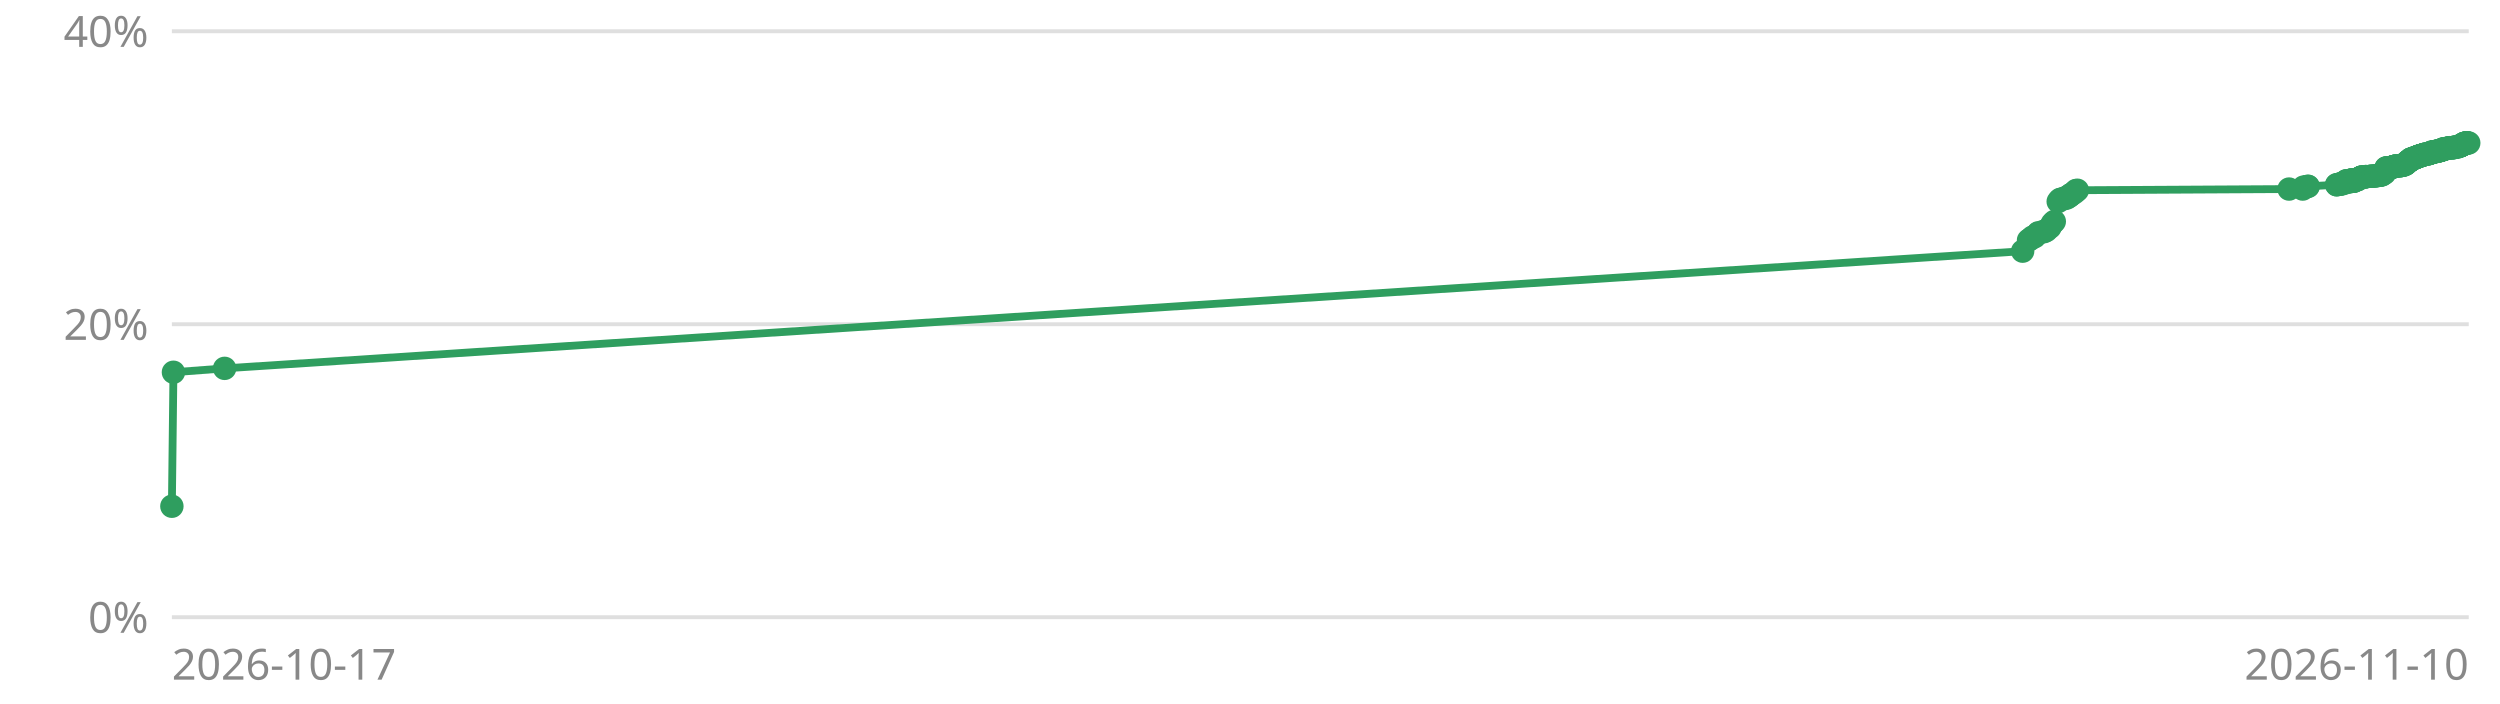
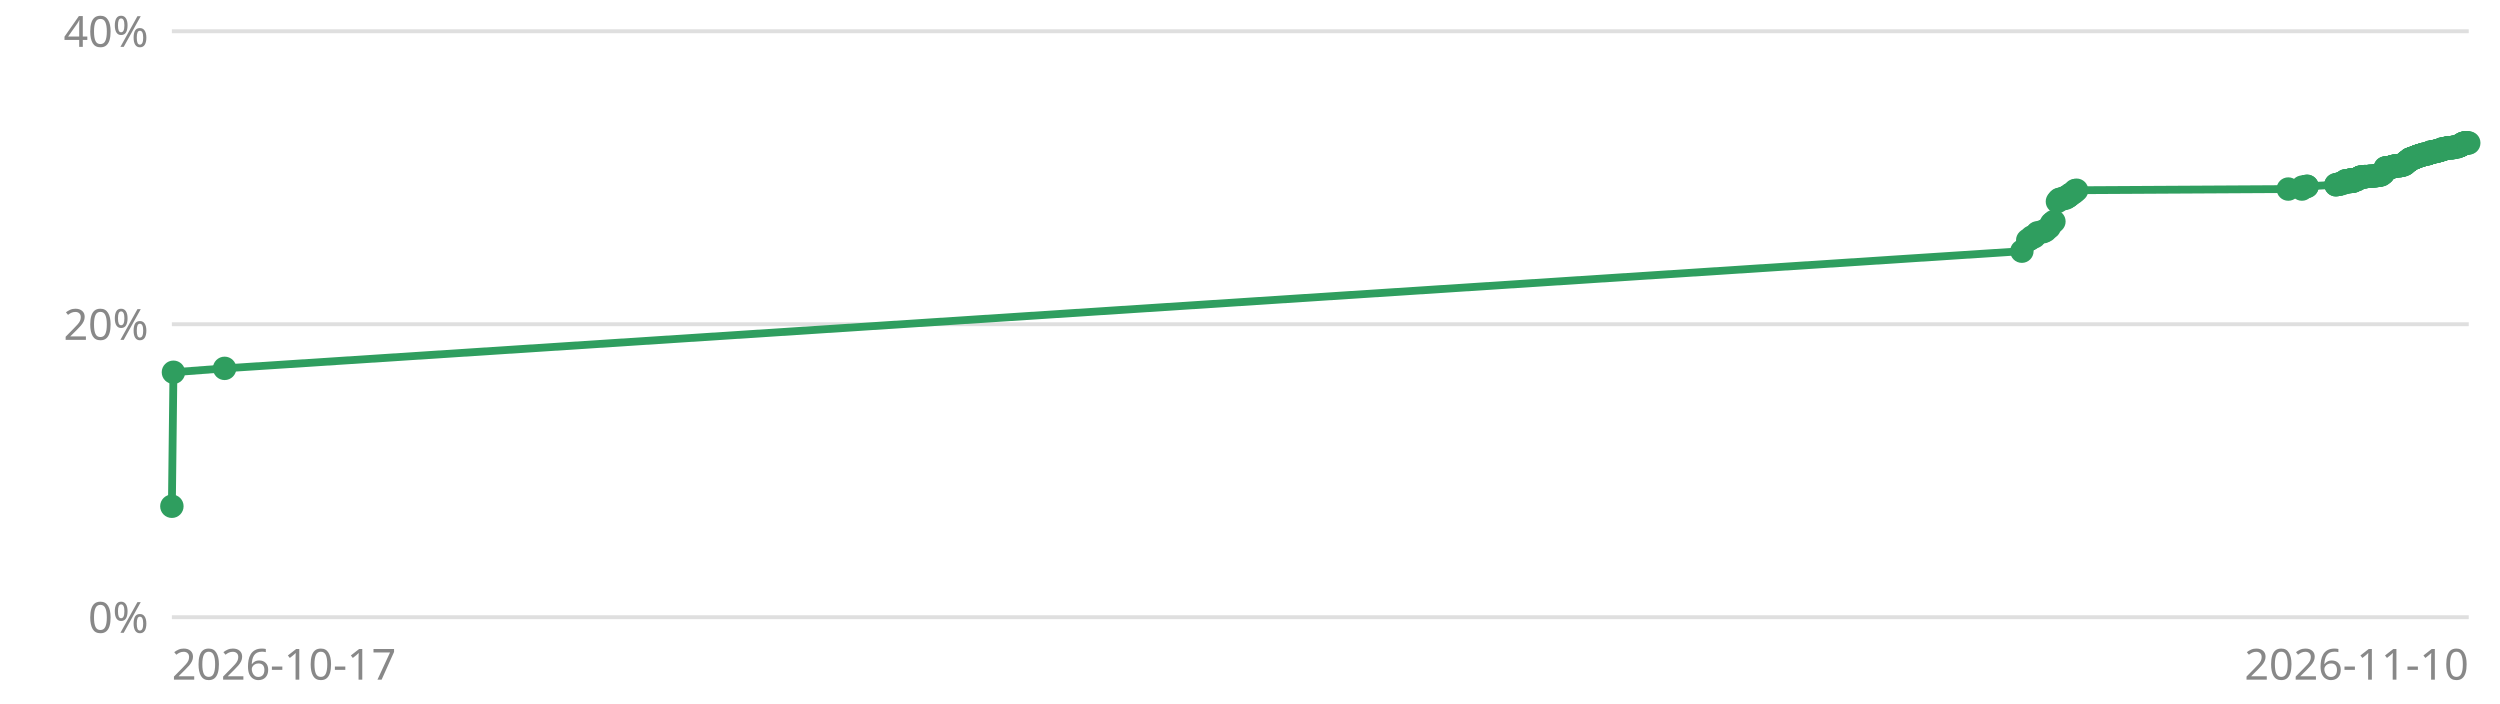
<svg xmlns="http://www.w3.org/2000/svg" viewBox="0 0 640 180" width="640" height="180" font-family="system-ui,sans-serif" font-size="11" fill="#888">
  <line x1="44" x2="632" y1="158.0" y2="158.0" stroke="#8884" />
  <text x="38" y="162.0" text-anchor="end">0%</text>
  <line x1="44" x2="632" y1="83.0" y2="83.0" stroke="#8884" />
  <text x="38" y="87.0" text-anchor="end">20%</text>
  <line x1="44" x2="632" y1="8.0" y2="8.0" stroke="#8884" />
  <text x="38" y="12.0" text-anchor="end">40%</text>
-   <polyline points="44.0,129.6 44.4,95.3 57.5,94.3 517.8,64.3 519.3,61.5 519.8,61.2 520.3,60.7 520.9,60.6 521.7,59.8 521.8,59.6 523.0,59.3 523.3,59.3 523.9,59.0 524.8,58.2 525.4,57.2 525.9,56.7 526.9,51.6 527.3,51.1 527.6,51.0 528.3,50.9 528.3,50.8 529.1,50.7 529.2,50.4 529.7,50.3 529.7,50.2 530.1,49.8 530.2,49.9 530.4,49.7 531.1,49.3 531.4,48.8 531.8,48.7 586.0,48.4 589.5,48.4 589.7,47.9 590.4,47.8 590.8,47.7 590.9,47.7 598.2,47.3 598.2,47.3 599.0,47.1 599.0,47.1 599.3,47.1 599.3,47.1 599.9,47.0 600.3,46.6 600.6,46.3 600.7,46.3 600.9,46.3 601.0,46.5 601.1,46.5 601.2,46.5 601.2,46.5 601.2,46.5 601.4,46.6 601.5,46.2 601.5,46.2 601.6,46.2 601.7,46.2 601.8,46.2 601.9,46.1 602.0,46.1 602.4,46.0 602.4,46.4 602.5,46.4 602.6,46.4 602.7,46.3 602.7,46.2 602.8,46.1 603.0,46.1 603.1,46.0 603.2,46.0 603.5,46.0 603.6,46.0 604.0,45.6 604.3,45.5 604.3,45.5 604.4,45.4 604.5,45.4 604.6,45.4 604.6,45.3 604.7,45.3 605.3,45.3 605.4,45.3 605.6,45.3 605.6,45.2 605.7,45.2 606.9,45.1 607.1,45.1 607.3,45.1 607.8,45.1 608.2,45.0 608.4,45.0 608.7,44.9 609.1,44.9 609.1,44.8 609.3,44.8 609.3,44.8 609.4,44.8 609.7,44.8 609.9,44.7 610.2,44.4 610.3,44.3 610.5,44.3 610.8,43.0 610.9,43.0 611.0,43.0 611.2,43.0 611.3,43.0 611.6,43.0 611.6,43.0 611.8,43.0 612.4,42.8 612.6,42.7 612.6,42.7 612.7,42.7 612.7,42.7 612.8,42.7 612.8,42.7 613.0,42.6 613.0,42.6 613.0,42.6 613.1,42.6 613.2,42.6 613.3,42.5 613.3,42.5 614.3,42.5 614.4,42.4 614.4,42.4 614.5,42.4 614.8,42.3 614.9,42.3 615.0,42.3 615.1,42.3 615.1,42.3 615.3,42.2 615.6,42.2 615.7,42.0 615.8,42.0 615.9,41.9 616.0,41.9 616.0,41.9 616.1,41.6 616.1,41.6 616.3,41.5 616.3,41.4 616.4,41.4 616.4,41.4 616.5,41.3 616.5,41.3 616.6,41.3 616.7,41.3 616.7,41.2 616.8,41.2 616.8,41.2 616.8,41.2 616.9,41.2 616.9,41.1 616.9,41.1 617.0,41.1 617.0,40.8 617.1,40.8 617.1,40.8 617.2,40.8 617.2,40.8 617.3,40.7 617.3,40.7 617.4,40.7 617.4,40.7 617.5,40.7 617.5,40.7 617.6,40.7 617.7,40.7 617.7,40.5 618.0,40.5 618.1,40.5 618.1,40.4 618.2,40.4 618.3,40.4 618.4,40.3 618.5,40.3 618.6,40.3 618.7,40.2 618.8,40.2 618.8,40.2 618.9,40.1 618.9,40.1 619.0,40.1 619.0,40.1 619.1,40.1 619.1,40.0 619.2,40.0 619.3,40.0 619.5,39.9 619.6,39.9 619.7,39.9 619.7,39.8 619.7,39.8 619.8,39.8 619.9,39.8 620.0,39.8 620.1,39.7 620.2,39.7 620.2,39.7 620.5,39.6 620.5,39.6 620.5,39.6 620.6,39.6 620.7,39.5 620.8,39.5 620.8,39.5 621.0,39.4 621.5,39.4 621.5,39.4 621.6,39.4 621.7,39.3 621.8,39.3 622.0,39.2 622.0,39.2 622.1,39.2 622.2,39.2 622.2,39.1 622.4,39.1 622.4,39.1 622.5,38.9 622.9,38.9 623.0,38.9 623.0,38.9 623.1,38.9 623.1,38.9 623.1,38.9 623.2,38.8 623.2,38.8 623.4,38.8 623.4,38.8 623.5,38.8 623.7,38.8 623.8,38.7 624.0,38.7 624.2,38.7 624.3,38.6 624.4,38.6 624.4,38.6 624.5,38.5 624.7,38.5 624.7,38.5 624.8,38.5 624.9,38.4 625.1,38.4 625.1,38.4 625.2,38.3 625.3,38.3 625.4,38.3 625.4,38.3 625.5,38.1 625.6,38.1 625.8,38.1 625.9,38.1 626.0,38.1 626.1,38.1 626.2,38.0 626.4,38.0 626.5,38.0 626.8,37.9 626.9,37.9 627.0,37.8 627.6,37.8 627.7,37.8 627.8,37.8 627.8,37.8 628.0,37.8 628.1,37.8 628.2,37.8 628.2,37.7 628.3,37.7 628.4,37.7 628.5,37.7 628.9,37.6 629.1,37.6 629.3,37.6 629.5,37.4 629.7,37.4 629.8,37.3 629.8,37.3 629.9,37.3 629.9,37.3 630.0,37.3 630.1,37.2 630.1,37.2 630.1,37.2 630.1,37.2 630.2,37.1 630.4,37.1 630.6,36.9 630.6,36.8 630.7,36.8 630.7,36.8 630.9,36.7 631.0,36.7 631.0,36.7 631.2,36.6 631.2,36.6 631.3,36.6 631.4,36.6 631.6,36.6 631.6,36.6 631.6,36.6 631.7,36.6 632.0,36.6" fill="none" stroke="#2f9e5f" stroke-width="2" stroke-linejoin="round" />
+   <polyline points="44.0,129.6 44.4,95.3 57.5,94.3 517.6,64.3 519.1,61.5 519.7,61.2 520.1,60.7 520.8,60.6 521.5,59.8 521.6,59.6 522.8,59.3 523.1,59.3 523.7,59.0 524.6,58.2 525.2,57.2 525.8,56.7 526.7,51.6 527.1,51.1 527.4,51.0 528.1,50.9 528.1,50.8 528.9,50.7 529.0,50.4 529.5,50.3 529.6,50.2 529.9,49.8 530.0,49.9 530.2,49.7 530.9,49.3 531.2,48.8 531.6,48.7 585.8,48.4 589.3,48.4 589.4,47.9 590.2,47.8 590.6,47.7 590.6,47.7 598.0,47.3 598.0,47.3 598.8,47.1 598.8,47.1 599.0,47.1 599.0,47.1 599.6,47.0 600.1,46.6 600.4,46.3 600.5,46.3 600.6,46.3 600.8,46.5 600.8,46.5 600.9,46.5 601.0,46.5 601.0,46.5 601.2,46.6 601.3,46.2 601.3,46.2 601.4,46.2 601.4,46.2 601.5,46.2 601.7,46.1 601.8,46.1 602.1,46.0 602.2,46.4 602.3,46.4 602.4,46.4 602.4,46.3 602.5,46.2 602.6,46.1 602.8,46.1 602.8,46.0 603.0,46.0 603.3,46.0 603.4,46.0 603.8,45.6 604.0,45.5 604.1,45.5 604.2,45.4 604.2,45.4 604.4,45.4 604.4,45.3 604.5,45.3 605.1,45.3 605.2,45.3 605.4,45.3 605.4,45.2 605.5,45.2 606.6,45.1 606.9,45.1 607.0,45.1 607.6,45.1 608.0,45.0 608.2,45.0 608.5,44.9 608.8,44.9 608.9,44.8 609.1,44.8 609.1,44.8 609.2,44.8 609.5,44.8 609.7,44.7 610.0,44.4 610.1,44.3 610.2,44.3 610.6,43.0 610.7,43.0 610.8,43.0 610.9,43.0 611.0,43.0 611.3,43.0 611.4,43.0 611.6,43.0 612.1,42.8 612.3,42.7 612.4,42.7 612.4,42.7 612.5,42.7 612.5,42.7 612.6,42.7 612.7,42.6 612.8,42.6 612.8,42.6 612.9,42.6 613.0,42.6 613.1,42.5 613.1,42.5 614.1,42.5 614.2,42.4 614.2,42.4 614.3,42.4 614.6,42.3 614.7,42.3 614.8,42.3 614.8,42.3 614.9,42.3 615.1,42.2 615.4,42.2 615.4,42.0 615.6,42.0 615.7,41.9 615.8,41.9 615.8,41.9 615.8,41.6 615.9,41.6 616.0,41.5 616.1,41.4 616.1,41.4 616.2,41.4 616.3,41.3 616.3,41.3 616.4,41.3 616.4,41.3 616.5,41.2 616.6,41.2 616.6,41.2 616.6,41.2 616.7,41.2 616.7,41.1 616.7,41.1 616.8,41.1 616.8,40.8 616.9,40.8 616.9,40.8 616.9,40.8 617.0,40.8 617.1,40.7 617.1,40.7 617.1,40.7 617.2,40.7 617.2,40.7 617.3,40.7 617.4,40.7 617.4,40.7 617.5,40.5 617.8,40.5 617.8,40.5 617.9,40.4 617.9,40.4 618.1,40.4 618.2,40.3 618.3,40.3 618.3,40.3 618.4,40.2 618.6,40.2 618.6,40.2 618.7,40.1 618.7,40.1 618.7,40.1 618.8,40.1 618.8,40.1 618.9,40.0 618.9,40.0 619.1,40.0 619.2,39.9 619.4,39.9 619.4,39.9 619.5,39.8 619.5,39.8 619.6,39.8 619.6,39.8 619.7,39.8 619.8,39.7 620.0,39.7 620.0,39.7 620.2,39.6 620.3,39.6 620.3,39.6 620.4,39.6 620.5,39.5 620.5,39.5 620.6,39.5 620.8,39.4 621.2,39.4 621.3,39.4 621.4,39.4 621.5,39.3 621.6,39.3 621.7,39.2 621.8,39.2 621.8,39.2 621.9,39.2 622.0,39.1 622.1,39.1 622.2,39.1 622.2,38.9 622.7,38.9 622.7,38.9 622.8,38.9 622.8,38.9 622.9,38.9 622.9,38.9 622.9,38.8 623.0,38.8 623.1,38.8 623.2,38.8 623.3,38.8 623.5,38.8 623.6,38.7 623.8,38.7 623.9,38.7 624.0,38.6 624.1,38.6 624.2,38.6 624.2,38.5 624.5,38.5 624.5,38.5 624.5,38.5 624.6,38.4 624.8,38.4 624.9,38.4 625.0,38.3 625.1,38.3 625.1,38.3 625.2,38.3 625.3,38.1 625.3,38.1 625.6,38.1 625.7,38.1 625.8,38.1 625.9,38.1 626.0,38.0 626.2,38.0 626.2,38.0 626.5,37.9 626.6,37.9 626.7,37.8 627.4,37.8 627.4,37.8 627.6,37.8 627.6,37.8 627.8,37.8 627.8,37.8 628.0,37.8 628.0,37.7 628.1,37.7 628.2,37.7 628.2,37.7 628.7,37.6 628.9,37.6 629.1,37.6 629.3,37.4 629.5,37.4 629.5,37.3 629.6,37.3 629.6,37.3 629.7,37.3 629.8,37.3 629.8,37.2 629.9,37.2 629.9,37.2 629.9,37.2 630.0,37.1 630.2,37.1 630.3,36.9 630.4,36.8 630.4,36.8 630.5,36.8 630.6,36.7 630.8,36.7 630.8,36.7 630.9,36.6 631.0,36.6 631.1,36.6 631.1,36.6 631.3,36.6 631.4,36.6 631.4,36.6 631.5,36.6 631.8,36.6 632.0,36.6" fill="none" stroke="#2f9e5f" stroke-width="2" stroke-linejoin="round" />
  <g fill="#2f9e5f">
    <circle cx="44.0" cy="129.6" r="3" />
    <circle cx="44.4" cy="95.3" r="3" />
    <circle cx="57.5" cy="94.3" r="3" />
-     <circle cx="517.8" cy="64.3" r="3" />
-     <circle cx="519.3" cy="61.5" r="3" />
-     <circle cx="519.8" cy="61.2" r="3" />
-     <circle cx="520.3" cy="60.7" r="3" />
-     <circle cx="520.9" cy="60.6" r="3" />
-     <circle cx="521.7" cy="59.8" r="3" />
-     <circle cx="521.8" cy="59.6" r="3" />
-     <circle cx="523.0" cy="59.3" r="3" />
-     <circle cx="523.3" cy="59.3" r="3" />
-     <circle cx="523.9" cy="59.0" r="3" />
-     <circle cx="524.8" cy="58.2" r="3" />
-     <circle cx="525.4" cy="57.2" r="3" />
-     <circle cx="525.9" cy="56.7" r="3" />
-     <circle cx="526.9" cy="51.6" r="3" />
-     <circle cx="527.3" cy="51.1" r="3" />
-     <circle cx="527.6" cy="51.0" r="3" />
-     <circle cx="528.3" cy="50.9" r="3" />
-     <circle cx="528.3" cy="50.8" r="3" />
-     <circle cx="529.1" cy="50.7" r="3" />
-     <circle cx="529.2" cy="50.4" r="3" />
-     <circle cx="529.7" cy="50.3" r="3" />
-     <circle cx="529.7" cy="50.2" r="3" />
-     <circle cx="530.1" cy="49.8" r="3" />
-     <circle cx="530.2" cy="49.9" r="3" />
-     <circle cx="530.4" cy="49.7" r="3" />
-     <circle cx="531.1" cy="49.3" r="3" />
-     <circle cx="531.4" cy="48.8" r="3" />
-     <circle cx="531.8" cy="48.7" r="3" />
-     <circle cx="586.0" cy="48.4" r="3" />
-     <circle cx="589.5" cy="48.4" r="3" />
-     <circle cx="589.7" cy="47.9" r="3" />
-     <circle cx="590.4" cy="47.8" r="3" />
-     <circle cx="590.8" cy="47.7" r="3" />
-     <circle cx="590.9" cy="47.7" r="3" />
-     <circle cx="598.2" cy="47.3" r="3" />
-     <circle cx="598.2" cy="47.3" r="3" />
+     <circle cx="517.6" cy="64.3" r="3" />
+     <circle cx="519.1" cy="61.5" r="3" />
+     <circle cx="519.7" cy="61.2" r="3" />
+     <circle cx="520.1" cy="60.7" r="3" />
+     <circle cx="520.8" cy="60.6" r="3" />
+     <circle cx="521.5" cy="59.8" r="3" />
+     <circle cx="521.6" cy="59.6" r="3" />
+     <circle cx="522.8" cy="59.3" r="3" />
+     <circle cx="523.1" cy="59.3" r="3" />
+     <circle cx="523.7" cy="59.0" r="3" />
+     <circle cx="524.6" cy="58.2" r="3" />
+     <circle cx="525.2" cy="57.2" r="3" />
+     <circle cx="525.8" cy="56.7" r="3" />
+     <circle cx="526.7" cy="51.6" r="3" />
+     <circle cx="527.1" cy="51.1" r="3" />
+     <circle cx="527.4" cy="51.0" r="3" />
+     <circle cx="528.1" cy="50.9" r="3" />
+     <circle cx="528.1" cy="50.8" r="3" />
+     <circle cx="528.9" cy="50.7" r="3" />
+     <circle cx="529.0" cy="50.4" r="3" />
+     <circle cx="529.5" cy="50.3" r="3" />
+     <circle cx="529.6" cy="50.2" r="3" />
+     <circle cx="529.9" cy="49.8" r="3" />
+     <circle cx="530.0" cy="49.9" r="3" />
+     <circle cx="530.2" cy="49.7" r="3" />
+     <circle cx="530.9" cy="49.3" r="3" />
+     <circle cx="531.2" cy="48.8" r="3" />
+     <circle cx="531.6" cy="48.7" r="3" />
+     <circle cx="585.8" cy="48.4" r="3" />
+     <circle cx="589.3" cy="48.4" r="3" />
+     <circle cx="589.4" cy="47.9" r="3" />
+     <circle cx="590.2" cy="47.8" r="3" />
+     <circle cx="590.6" cy="47.7" r="3" />
+     <circle cx="590.6" cy="47.7" r="3" />
+     <circle cx="598.0" cy="47.3" r="3" />
+     <circle cx="598.0" cy="47.3" r="3" />
+     <circle cx="598.8" cy="47.1" r="3" />
+     <circle cx="598.8" cy="47.1" r="3" />
    <circle cx="599.0" cy="47.1" r="3" />
    <circle cx="599.0" cy="47.1" r="3" />
-     <circle cx="599.3" cy="47.1" r="3" />
-     <circle cx="599.3" cy="47.1" r="3" />
-     <circle cx="599.9" cy="47.0" r="3" />
-     <circle cx="600.3" cy="46.6" r="3" />
+     <circle cx="599.6" cy="47.0" r="3" />
+     <circle cx="600.1" cy="46.6" r="3" />
+     <circle cx="600.4" cy="46.3" r="3" />
+     <circle cx="600.5" cy="46.3" r="3" />
    <circle cx="600.6" cy="46.3" r="3" />
-     <circle cx="600.7" cy="46.3" r="3" />
-     <circle cx="600.9" cy="46.3" r="3" />
+     <circle cx="600.8" cy="46.5" r="3" />
+     <circle cx="600.8" cy="46.5" r="3" />
+     <circle cx="600.9" cy="46.5" r="3" />
    <circle cx="601.0" cy="46.5" r="3" />
-     <circle cx="601.1" cy="46.5" r="3" />
-     <circle cx="601.2" cy="46.5" r="3" />
-     <circle cx="601.2" cy="46.5" r="3" />
-     <circle cx="601.2" cy="46.5" r="3" />
-     <circle cx="601.4" cy="46.6" r="3" />
+     <circle cx="601.0" cy="46.5" r="3" />
+     <circle cx="601.2" cy="46.6" r="3" />
+     <circle cx="601.3" cy="46.2" r="3" />
+     <circle cx="601.3" cy="46.2" r="3" />
+     <circle cx="601.4" cy="46.2" r="3" />
+     <circle cx="601.4" cy="46.2" r="3" />
    <circle cx="601.5" cy="46.2" r="3" />
-     <circle cx="601.5" cy="46.2" r="3" />
-     <circle cx="601.6" cy="46.2" r="3" />
-     <circle cx="601.7" cy="46.2" r="3" />
-     <circle cx="601.8" cy="46.2" r="3" />
-     <circle cx="601.9" cy="46.1" r="3" />
-     <circle cx="602.0" cy="46.1" r="3" />
-     <circle cx="602.4" cy="46.0" r="3" />
+     <circle cx="601.7" cy="46.1" r="3" />
+     <circle cx="601.8" cy="46.1" r="3" />
+     <circle cx="602.1" cy="46.0" r="3" />
+     <circle cx="602.2" cy="46.4" r="3" />
+     <circle cx="602.3" cy="46.4" r="3" />
    <circle cx="602.4" cy="46.4" r="3" />
-     <circle cx="602.5" cy="46.4" r="3" />
-     <circle cx="602.6" cy="46.4" r="3" />
-     <circle cx="602.7" cy="46.3" r="3" />
-     <circle cx="602.7" cy="46.2" r="3" />
+     <circle cx="602.4" cy="46.3" r="3" />
+     <circle cx="602.5" cy="46.2" r="3" />
+     <circle cx="602.6" cy="46.1" r="3" />
    <circle cx="602.8" cy="46.1" r="3" />
-     <circle cx="603.0" cy="46.1" r="3" />
-     <circle cx="603.1" cy="46.0" r="3" />
-     <circle cx="603.2" cy="46.0" r="3" />
-     <circle cx="603.5" cy="46.0" r="3" />
-     <circle cx="603.6" cy="46.0" r="3" />
-     <circle cx="604.0" cy="45.6" r="3" />
-     <circle cx="604.3" cy="45.5" r="3" />
-     <circle cx="604.3" cy="45.5" r="3" />
+     <circle cx="602.8" cy="46.0" r="3" />
+     <circle cx="603.0" cy="46.0" r="3" />
+     <circle cx="603.3" cy="46.0" r="3" />
+     <circle cx="603.4" cy="46.0" r="3" />
+     <circle cx="603.8" cy="45.6" r="3" />
+     <circle cx="604.0" cy="45.5" r="3" />
+     <circle cx="604.1" cy="45.5" r="3" />
+     <circle cx="604.2" cy="45.4" r="3" />
+     <circle cx="604.2" cy="45.4" r="3" />
    <circle cx="604.4" cy="45.4" r="3" />
-     <circle cx="604.5" cy="45.4" r="3" />
-     <circle cx="604.6" cy="45.4" r="3" />
-     <circle cx="604.6" cy="45.3" r="3" />
-     <circle cx="604.7" cy="45.3" r="3" />
-     <circle cx="605.3" cy="45.3" r="3" />
+     <circle cx="604.4" cy="45.3" r="3" />
+     <circle cx="604.5" cy="45.3" r="3" />
+     <circle cx="605.1" cy="45.3" r="3" />
+     <circle cx="605.2" cy="45.3" r="3" />
    <circle cx="605.4" cy="45.3" r="3" />
-     <circle cx="605.6" cy="45.3" r="3" />
-     <circle cx="605.6" cy="45.2" r="3" />
-     <circle cx="605.7" cy="45.2" r="3" />
+     <circle cx="605.4" cy="45.2" r="3" />
+     <circle cx="605.5" cy="45.2" r="3" />
+     <circle cx="606.6" cy="45.1" r="3" />
    <circle cx="606.9" cy="45.1" r="3" />
-     <circle cx="607.1" cy="45.1" r="3" />
-     <circle cx="607.3" cy="45.1" r="3" />
-     <circle cx="607.8" cy="45.1" r="3" />
+     <circle cx="607.0" cy="45.1" r="3" />
+     <circle cx="607.6" cy="45.1" r="3" />
+     <circle cx="608.0" cy="45.0" r="3" />
    <circle cx="608.2" cy="45.0" r="3" />
-     <circle cx="608.4" cy="45.0" r="3" />
-     <circle cx="608.7" cy="44.9" r="3" />
-     <circle cx="609.1" cy="44.9" r="3" />
+     <circle cx="608.5" cy="44.9" r="3" />
+     <circle cx="608.8" cy="44.9" r="3" />
+     <circle cx="608.9" cy="44.8" r="3" />
    <circle cx="609.1" cy="44.8" r="3" />
-     <circle cx="609.3" cy="44.8" r="3" />
-     <circle cx="609.3" cy="44.8" r="3" />
-     <circle cx="609.4" cy="44.8" r="3" />
-     <circle cx="609.7" cy="44.8" r="3" />
-     <circle cx="609.9" cy="44.7" r="3" />
-     <circle cx="610.2" cy="44.4" r="3" />
-     <circle cx="610.3" cy="44.3" r="3" />
-     <circle cx="610.5" cy="44.3" r="3" />
+     <circle cx="609.1" cy="44.8" r="3" />
+     <circle cx="609.2" cy="44.8" r="3" />
+     <circle cx="609.5" cy="44.8" r="3" />
+     <circle cx="609.7" cy="44.7" r="3" />
+     <circle cx="610.0" cy="44.4" r="3" />
+     <circle cx="610.1" cy="44.3" r="3" />
+     <circle cx="610.2" cy="44.3" r="3" />
+     <circle cx="610.6" cy="43.0" r="3" />
+     <circle cx="610.7" cy="43.0" r="3" />
    <circle cx="610.8" cy="43.0" r="3" />
    <circle cx="610.9" cy="43.0" r="3" />
    <circle cx="611.0" cy="43.0" r="3" />
-     <circle cx="611.2" cy="43.0" r="3" />
    <circle cx="611.3" cy="43.0" r="3" />
+     <circle cx="611.4" cy="43.0" r="3" />
    <circle cx="611.6" cy="43.0" r="3" />
-     <circle cx="611.6" cy="43.0" r="3" />
-     <circle cx="611.8" cy="43.0" r="3" />
-     <circle cx="612.4" cy="42.8" r="3" />
+     <circle cx="612.1" cy="42.8" r="3" />
+     <circle cx="612.3" cy="42.7" r="3" />
+     <circle cx="612.4" cy="42.7" r="3" />
+     <circle cx="612.4" cy="42.7" r="3" />
+     <circle cx="612.5" cy="42.7" r="3" />
+     <circle cx="612.5" cy="42.7" r="3" />
    <circle cx="612.6" cy="42.7" r="3" />
-     <circle cx="612.6" cy="42.7" r="3" />
-     <circle cx="612.7" cy="42.7" r="3" />
-     <circle cx="612.7" cy="42.7" r="3" />
-     <circle cx="612.8" cy="42.7" r="3" />
-     <circle cx="612.8" cy="42.7" r="3" />
+     <circle cx="612.7" cy="42.6" r="3" />
+     <circle cx="612.8" cy="42.6" r="3" />
+     <circle cx="612.8" cy="42.6" r="3" />
+     <circle cx="612.9" cy="42.6" r="3" />
    <circle cx="613.0" cy="42.6" r="3" />
-     <circle cx="613.0" cy="42.6" r="3" />
-     <circle cx="613.0" cy="42.6" r="3" />
-     <circle cx="613.1" cy="42.6" r="3" />
-     <circle cx="613.2" cy="42.6" r="3" />
-     <circle cx="613.3" cy="42.5" r="3" />
-     <circle cx="613.3" cy="42.5" r="3" />
-     <circle cx="614.3" cy="42.5" r="3" />
-     <circle cx="614.4" cy="42.4" r="3" />
-     <circle cx="614.4" cy="42.4" r="3" />
-     <circle cx="614.5" cy="42.4" r="3" />
+     <circle cx="613.1" cy="42.5" r="3" />
+     <circle cx="613.1" cy="42.5" r="3" />
+     <circle cx="614.1" cy="42.5" r="3" />
+     <circle cx="614.2" cy="42.4" r="3" />
+     <circle cx="614.2" cy="42.4" r="3" />
+     <circle cx="614.3" cy="42.4" r="3" />
+     <circle cx="614.6" cy="42.3" r="3" />
+     <circle cx="614.7" cy="42.3" r="3" />
+     <circle cx="614.8" cy="42.3" r="3" />
    <circle cx="614.8" cy="42.3" r="3" />
    <circle cx="614.9" cy="42.3" r="3" />
-     <circle cx="615.0" cy="42.3" r="3" />
-     <circle cx="615.1" cy="42.3" r="3" />
-     <circle cx="615.1" cy="42.3" r="3" />
-     <circle cx="615.3" cy="42.2" r="3" />
-     <circle cx="615.6" cy="42.2" r="3" />
-     <circle cx="615.7" cy="42.0" r="3" />
-     <circle cx="615.8" cy="42.0" r="3" />
-     <circle cx="615.9" cy="41.9" r="3" />
-     <circle cx="616.0" cy="41.9" r="3" />
-     <circle cx="616.0" cy="41.9" r="3" />
-     <circle cx="616.1" cy="41.6" r="3" />
-     <circle cx="616.1" cy="41.6" r="3" />
-     <circle cx="616.3" cy="41.5" r="3" />
-     <circle cx="616.3" cy="41.4" r="3" />
-     <circle cx="616.4" cy="41.4" r="3" />
-     <circle cx="616.4" cy="41.4" r="3" />
-     <circle cx="616.5" cy="41.3" r="3" />
-     <circle cx="616.5" cy="41.3" r="3" />
-     <circle cx="616.6" cy="41.3" r="3" />
-     <circle cx="616.7" cy="41.3" r="3" />
+     <circle cx="615.1" cy="42.2" r="3" />
+     <circle cx="615.4" cy="42.2" r="3" />
+     <circle cx="615.4" cy="42.0" r="3" />
+     <circle cx="615.6" cy="42.0" r="3" />
+     <circle cx="615.7" cy="41.9" r="3" />
+     <circle cx="615.8" cy="41.9" r="3" />
+     <circle cx="615.8" cy="41.9" r="3" />
+     <circle cx="615.8" cy="41.6" r="3" />
+     <circle cx="615.9" cy="41.6" r="3" />
+     <circle cx="616.0" cy="41.5" r="3" />
+     <circle cx="616.1" cy="41.4" r="3" />
+     <circle cx="616.1" cy="41.4" r="3" />
+     <circle cx="616.2" cy="41.4" r="3" />
+     <circle cx="616.3" cy="41.3" r="3" />
+     <circle cx="616.3" cy="41.3" r="3" />
+     <circle cx="616.4" cy="41.3" r="3" />
+     <circle cx="616.4" cy="41.3" r="3" />
+     <circle cx="616.5" cy="41.2" r="3" />
+     <circle cx="616.6" cy="41.2" r="3" />
+     <circle cx="616.6" cy="41.2" r="3" />
+     <circle cx="616.6" cy="41.2" r="3" />
    <circle cx="616.7" cy="41.2" r="3" />
-     <circle cx="616.8" cy="41.2" r="3" />
-     <circle cx="616.8" cy="41.2" r="3" />
-     <circle cx="616.8" cy="41.2" r="3" />
-     <circle cx="616.9" cy="41.2" r="3" />
-     <circle cx="616.9" cy="41.1" r="3" />
-     <circle cx="616.9" cy="41.1" r="3" />
-     <circle cx="617.0" cy="41.1" r="3" />
+     <circle cx="616.7" cy="41.1" r="3" />
+     <circle cx="616.7" cy="41.1" r="3" />
+     <circle cx="616.8" cy="41.1" r="3" />
+     <circle cx="616.8" cy="40.8" r="3" />
+     <circle cx="616.9" cy="40.8" r="3" />
+     <circle cx="616.9" cy="40.8" r="3" />
+     <circle cx="616.9" cy="40.8" r="3" />
    <circle cx="617.0" cy="40.8" r="3" />
-     <circle cx="617.1" cy="40.8" r="3" />
-     <circle cx="617.1" cy="40.8" r="3" />
-     <circle cx="617.2" cy="40.8" r="3" />
-     <circle cx="617.2" cy="40.8" r="3" />
-     <circle cx="617.3" cy="40.7" r="3" />
+     <circle cx="617.1" cy="40.7" r="3" />
+     <circle cx="617.1" cy="40.7" r="3" />
+     <circle cx="617.1" cy="40.7" r="3" />
+     <circle cx="617.2" cy="40.7" r="3" />
+     <circle cx="617.2" cy="40.7" r="3" />
    <circle cx="617.3" cy="40.7" r="3" />
    <circle cx="617.4" cy="40.7" r="3" />
    <circle cx="617.4" cy="40.7" r="3" />
-     <circle cx="617.5" cy="40.7" r="3" />
-     <circle cx="617.5" cy="40.7" r="3" />
-     <circle cx="617.6" cy="40.7" r="3" />
-     <circle cx="617.7" cy="40.7" r="3" />
-     <circle cx="617.7" cy="40.5" r="3" />
-     <circle cx="618.0" cy="40.5" r="3" />
-     <circle cx="618.1" cy="40.5" r="3" />
+     <circle cx="617.5" cy="40.5" r="3" />
+     <circle cx="617.8" cy="40.5" r="3" />
+     <circle cx="617.8" cy="40.5" r="3" />
+     <circle cx="617.9" cy="40.4" r="3" />
+     <circle cx="617.9" cy="40.4" r="3" />
    <circle cx="618.1" cy="40.4" r="3" />
-     <circle cx="618.2" cy="40.4" r="3" />
-     <circle cx="618.3" cy="40.4" r="3" />
-     <circle cx="618.4" cy="40.3" r="3" />
-     <circle cx="618.5" cy="40.3" r="3" />
-     <circle cx="618.6" cy="40.3" r="3" />
-     <circle cx="618.7" cy="40.2" r="3" />
-     <circle cx="618.8" cy="40.2" r="3" />
-     <circle cx="618.8" cy="40.2" r="3" />
-     <circle cx="618.9" cy="40.1" r="3" />
-     <circle cx="618.9" cy="40.1" r="3" />
-     <circle cx="619.0" cy="40.1" r="3" />
-     <circle cx="619.0" cy="40.1" r="3" />
-     <circle cx="619.1" cy="40.1" r="3" />
+     <circle cx="618.2" cy="40.3" r="3" />
+     <circle cx="618.3" cy="40.3" r="3" />
+     <circle cx="618.3" cy="40.3" r="3" />
+     <circle cx="618.4" cy="40.2" r="3" />
+     <circle cx="618.6" cy="40.2" r="3" />
+     <circle cx="618.6" cy="40.2" r="3" />
+     <circle cx="618.7" cy="40.1" r="3" />
+     <circle cx="618.7" cy="40.1" r="3" />
+     <circle cx="618.7" cy="40.1" r="3" />
+     <circle cx="618.8" cy="40.1" r="3" />
+     <circle cx="618.8" cy="40.1" r="3" />
+     <circle cx="618.9" cy="40.0" r="3" />
+     <circle cx="618.9" cy="40.0" r="3" />
    <circle cx="619.1" cy="40.0" r="3" />
-     <circle cx="619.2" cy="40.0" r="3" />
-     <circle cx="619.3" cy="40.0" r="3" />
-     <circle cx="619.5" cy="39.9" r="3" />
-     <circle cx="619.6" cy="39.9" r="3" />
-     <circle cx="619.7" cy="39.9" r="3" />
+     <circle cx="619.2" cy="39.9" r="3" />
+     <circle cx="619.4" cy="39.9" r="3" />
+     <circle cx="619.4" cy="39.9" r="3" />
+     <circle cx="619.5" cy="39.8" r="3" />
+     <circle cx="619.5" cy="39.8" r="3" />
+     <circle cx="619.6" cy="39.8" r="3" />
+     <circle cx="619.6" cy="39.8" r="3" />
    <circle cx="619.7" cy="39.8" r="3" />
-     <circle cx="619.7" cy="39.8" r="3" />
-     <circle cx="619.8" cy="39.8" r="3" />
-     <circle cx="619.9" cy="39.8" r="3" />
-     <circle cx="620.0" cy="39.8" r="3" />
-     <circle cx="620.1" cy="39.7" r="3" />
-     <circle cx="620.2" cy="39.7" r="3" />
-     <circle cx="620.2" cy="39.7" r="3" />
-     <circle cx="620.5" cy="39.6" r="3" />
-     <circle cx="620.5" cy="39.6" r="3" />
-     <circle cx="620.5" cy="39.6" r="3" />
-     <circle cx="620.6" cy="39.6" r="3" />
-     <circle cx="620.7" cy="39.5" r="3" />
-     <circle cx="620.8" cy="39.5" r="3" />
-     <circle cx="620.8" cy="39.5" r="3" />
-     <circle cx="621.0" cy="39.4" r="3" />
-     <circle cx="621.5" cy="39.4" r="3" />
-     <circle cx="621.5" cy="39.4" r="3" />
-     <circle cx="621.6" cy="39.4" r="3" />
-     <circle cx="621.7" cy="39.3" r="3" />
-     <circle cx="621.8" cy="39.3" r="3" />
-     <circle cx="622.0" cy="39.2" r="3" />
-     <circle cx="622.0" cy="39.2" r="3" />
-     <circle cx="622.1" cy="39.2" r="3" />
-     <circle cx="622.2" cy="39.2" r="3" />
+     <circle cx="619.8" cy="39.7" r="3" />
+     <circle cx="620.0" cy="39.7" r="3" />
+     <circle cx="620.0" cy="39.7" r="3" />
+     <circle cx="620.2" cy="39.6" r="3" />
+     <circle cx="620.3" cy="39.6" r="3" />
+     <circle cx="620.3" cy="39.6" r="3" />
+     <circle cx="620.4" cy="39.6" r="3" />
+     <circle cx="620.5" cy="39.5" r="3" />
+     <circle cx="620.5" cy="39.5" r="3" />
+     <circle cx="620.6" cy="39.5" r="3" />
+     <circle cx="620.8" cy="39.4" r="3" />
+     <circle cx="621.2" cy="39.4" r="3" />
+     <circle cx="621.3" cy="39.4" r="3" />
+     <circle cx="621.4" cy="39.4" r="3" />
+     <circle cx="621.5" cy="39.3" r="3" />
+     <circle cx="621.6" cy="39.3" r="3" />
+     <circle cx="621.7" cy="39.2" r="3" />
+     <circle cx="621.8" cy="39.2" r="3" />
+     <circle cx="621.8" cy="39.2" r="3" />
+     <circle cx="621.9" cy="39.2" r="3" />
+     <circle cx="622.0" cy="39.1" r="3" />
+     <circle cx="622.1" cy="39.1" r="3" />
    <circle cx="622.2" cy="39.1" r="3" />
-     <circle cx="622.4" cy="39.1" r="3" />
-     <circle cx="622.4" cy="39.1" r="3" />
-     <circle cx="622.5" cy="38.9" r="3" />
+     <circle cx="622.2" cy="38.9" r="3" />
+     <circle cx="622.7" cy="38.9" r="3" />
+     <circle cx="622.7" cy="38.9" r="3" />
+     <circle cx="622.8" cy="38.9" r="3" />
+     <circle cx="622.8" cy="38.9" r="3" />
    <circle cx="622.9" cy="38.9" r="3" />
-     <circle cx="623.0" cy="38.9" r="3" />
-     <circle cx="623.0" cy="38.9" r="3" />
-     <circle cx="623.1" cy="38.9" r="3" />
-     <circle cx="623.1" cy="38.9" r="3" />
-     <circle cx="623.1" cy="38.9" r="3" />
+     <circle cx="622.9" cy="38.9" r="3" />
+     <circle cx="622.9" cy="38.8" r="3" />
+     <circle cx="623.0" cy="38.8" r="3" />
+     <circle cx="623.1" cy="38.8" r="3" />
    <circle cx="623.2" cy="38.8" r="3" />
-     <circle cx="623.2" cy="38.8" r="3" />
-     <circle cx="623.4" cy="38.8" r="3" />
-     <circle cx="623.4" cy="38.8" r="3" />
+     <circle cx="623.3" cy="38.8" r="3" />
    <circle cx="623.5" cy="38.8" r="3" />
-     <circle cx="623.7" cy="38.8" r="3" />
+     <circle cx="623.6" cy="38.7" r="3" />
    <circle cx="623.8" cy="38.7" r="3" />
-     <circle cx="624.0" cy="38.7" r="3" />
-     <circle cx="624.2" cy="38.7" r="3" />
-     <circle cx="624.3" cy="38.6" r="3" />
-     <circle cx="624.4" cy="38.6" r="3" />
-     <circle cx="624.4" cy="38.6" r="3" />
+     <circle cx="623.9" cy="38.7" r="3" />
+     <circle cx="624.0" cy="38.6" r="3" />
+     <circle cx="624.1" cy="38.6" r="3" />
+     <circle cx="624.2" cy="38.6" r="3" />
+     <circle cx="624.2" cy="38.5" r="3" />
    <circle cx="624.5" cy="38.5" r="3" />
-     <circle cx="624.7" cy="38.5" r="3" />
-     <circle cx="624.7" cy="38.5" r="3" />
-     <circle cx="624.8" cy="38.5" r="3" />
+     <circle cx="624.5" cy="38.5" r="3" />
+     <circle cx="624.5" cy="38.5" r="3" />
+     <circle cx="624.6" cy="38.4" r="3" />
+     <circle cx="624.8" cy="38.4" r="3" />
    <circle cx="624.9" cy="38.4" r="3" />
-     <circle cx="625.1" cy="38.4" r="3" />
-     <circle cx="625.1" cy="38.4" r="3" />
+     <circle cx="625.0" cy="38.3" r="3" />
+     <circle cx="625.1" cy="38.3" r="3" />
+     <circle cx="625.1" cy="38.3" r="3" />
    <circle cx="625.2" cy="38.3" r="3" />
-     <circle cx="625.3" cy="38.3" r="3" />
-     <circle cx="625.4" cy="38.3" r="3" />
-     <circle cx="625.4" cy="38.3" r="3" />
-     <circle cx="625.5" cy="38.1" r="3" />
+     <circle cx="625.3" cy="38.1" r="3" />
+     <circle cx="625.3" cy="38.1" r="3" />
    <circle cx="625.6" cy="38.1" r="3" />
+     <circle cx="625.7" cy="38.1" r="3" />
    <circle cx="625.8" cy="38.1" r="3" />
    <circle cx="625.9" cy="38.1" r="3" />
-     <circle cx="626.0" cy="38.1" r="3" />
-     <circle cx="626.1" cy="38.1" r="3" />
+     <circle cx="626.0" cy="38.0" r="3" />
    <circle cx="626.2" cy="38.0" r="3" />
-     <circle cx="626.4" cy="38.0" r="3" />
-     <circle cx="626.5" cy="38.0" r="3" />
-     <circle cx="626.8" cy="37.9" r="3" />
-     <circle cx="626.9" cy="37.9" r="3" />
-     <circle cx="627.0" cy="37.8" r="3" />
+     <circle cx="626.2" cy="38.0" r="3" />
+     <circle cx="626.5" cy="37.9" r="3" />
+     <circle cx="626.6" cy="37.9" r="3" />
+     <circle cx="626.7" cy="37.8" r="3" />
+     <circle cx="627.4" cy="37.8" r="3" />
+     <circle cx="627.4" cy="37.8" r="3" />
    <circle cx="627.6" cy="37.8" r="3" />
-     <circle cx="627.7" cy="37.8" r="3" />
+     <circle cx="627.6" cy="37.8" r="3" />
    <circle cx="627.8" cy="37.8" r="3" />
    <circle cx="627.8" cy="37.8" r="3" />
    <circle cx="628.0" cy="37.8" r="3" />
-     <circle cx="628.1" cy="37.8" r="3" />
-     <circle cx="628.2" cy="37.8" r="3" />
+     <circle cx="628.0" cy="37.7" r="3" />
+     <circle cx="628.1" cy="37.7" r="3" />
    <circle cx="628.2" cy="37.7" r="3" />
-     <circle cx="628.3" cy="37.7" r="3" />
-     <circle cx="628.4" cy="37.7" r="3" />
-     <circle cx="628.5" cy="37.7" r="3" />
+     <circle cx="628.2" cy="37.7" r="3" />
+     <circle cx="628.7" cy="37.6" r="3" />
    <circle cx="628.9" cy="37.6" r="3" />
    <circle cx="629.1" cy="37.6" r="3" />
-     <circle cx="629.3" cy="37.6" r="3" />
+     <circle cx="629.3" cy="37.4" r="3" />
    <circle cx="629.5" cy="37.4" r="3" />
-     <circle cx="629.7" cy="37.4" r="3" />
+     <circle cx="629.5" cy="37.3" r="3" />
+     <circle cx="629.6" cy="37.3" r="3" />
+     <circle cx="629.6" cy="37.3" r="3" />
+     <circle cx="629.7" cy="37.3" r="3" />
    <circle cx="629.8" cy="37.3" r="3" />
-     <circle cx="629.8" cy="37.3" r="3" />
-     <circle cx="629.9" cy="37.3" r="3" />
-     <circle cx="629.9" cy="37.3" r="3" />
-     <circle cx="630.0" cy="37.3" r="3" />
-     <circle cx="630.1" cy="37.2" r="3" />
-     <circle cx="630.1" cy="37.2" r="3" />
-     <circle cx="630.1" cy="37.2" r="3" />
-     <circle cx="630.1" cy="37.2" r="3" />
+     <circle cx="629.8" cy="37.2" r="3" />
+     <circle cx="629.9" cy="37.2" r="3" />
+     <circle cx="629.9" cy="37.2" r="3" />
+     <circle cx="629.9" cy="37.2" r="3" />
+     <circle cx="630.0" cy="37.1" r="3" />
    <circle cx="630.2" cy="37.1" r="3" />
-     <circle cx="630.4" cy="37.1" r="3" />
-     <circle cx="630.6" cy="36.9" r="3" />
-     <circle cx="630.6" cy="36.8" r="3" />
-     <circle cx="630.7" cy="36.8" r="3" />
-     <circle cx="630.7" cy="36.8" r="3" />
-     <circle cx="630.9" cy="36.7" r="3" />
-     <circle cx="631.0" cy="36.7" r="3" />
-     <circle cx="631.0" cy="36.7" r="3" />
-     <circle cx="631.2" cy="36.6" r="3" />
-     <circle cx="631.2" cy="36.6" r="3" />
+     <circle cx="630.3" cy="36.9" r="3" />
+     <circle cx="630.4" cy="36.8" r="3" />
+     <circle cx="630.4" cy="36.8" r="3" />
+     <circle cx="630.5" cy="36.8" r="3" />
+     <circle cx="630.6" cy="36.7" r="3" />
+     <circle cx="630.8" cy="36.7" r="3" />
+     <circle cx="630.8" cy="36.7" r="3" />
+     <circle cx="630.9" cy="36.6" r="3" />
+     <circle cx="631.0" cy="36.6" r="3" />
+     <circle cx="631.1" cy="36.6" r="3" />
+     <circle cx="631.1" cy="36.6" r="3" />
    <circle cx="631.3" cy="36.6" r="3" />
    <circle cx="631.4" cy="36.6" r="3" />
-     <circle cx="631.6" cy="36.6" r="3" />
-     <circle cx="631.6" cy="36.6" r="3" />
-     <circle cx="631.6" cy="36.6" r="3" />
-     <circle cx="631.7" cy="36.6" r="3" />
+     <circle cx="631.4" cy="36.6" r="3" />
+     <circle cx="631.5" cy="36.6" r="3" />
+     <circle cx="631.8" cy="36.6" r="3" />
    <circle cx="632.0" cy="36.6" r="3" />
  </g>
  <text x="44" y="174">2026-10-17</text>
  <text x="632" y="174" text-anchor="end">2026-11-10</text>
</svg>
